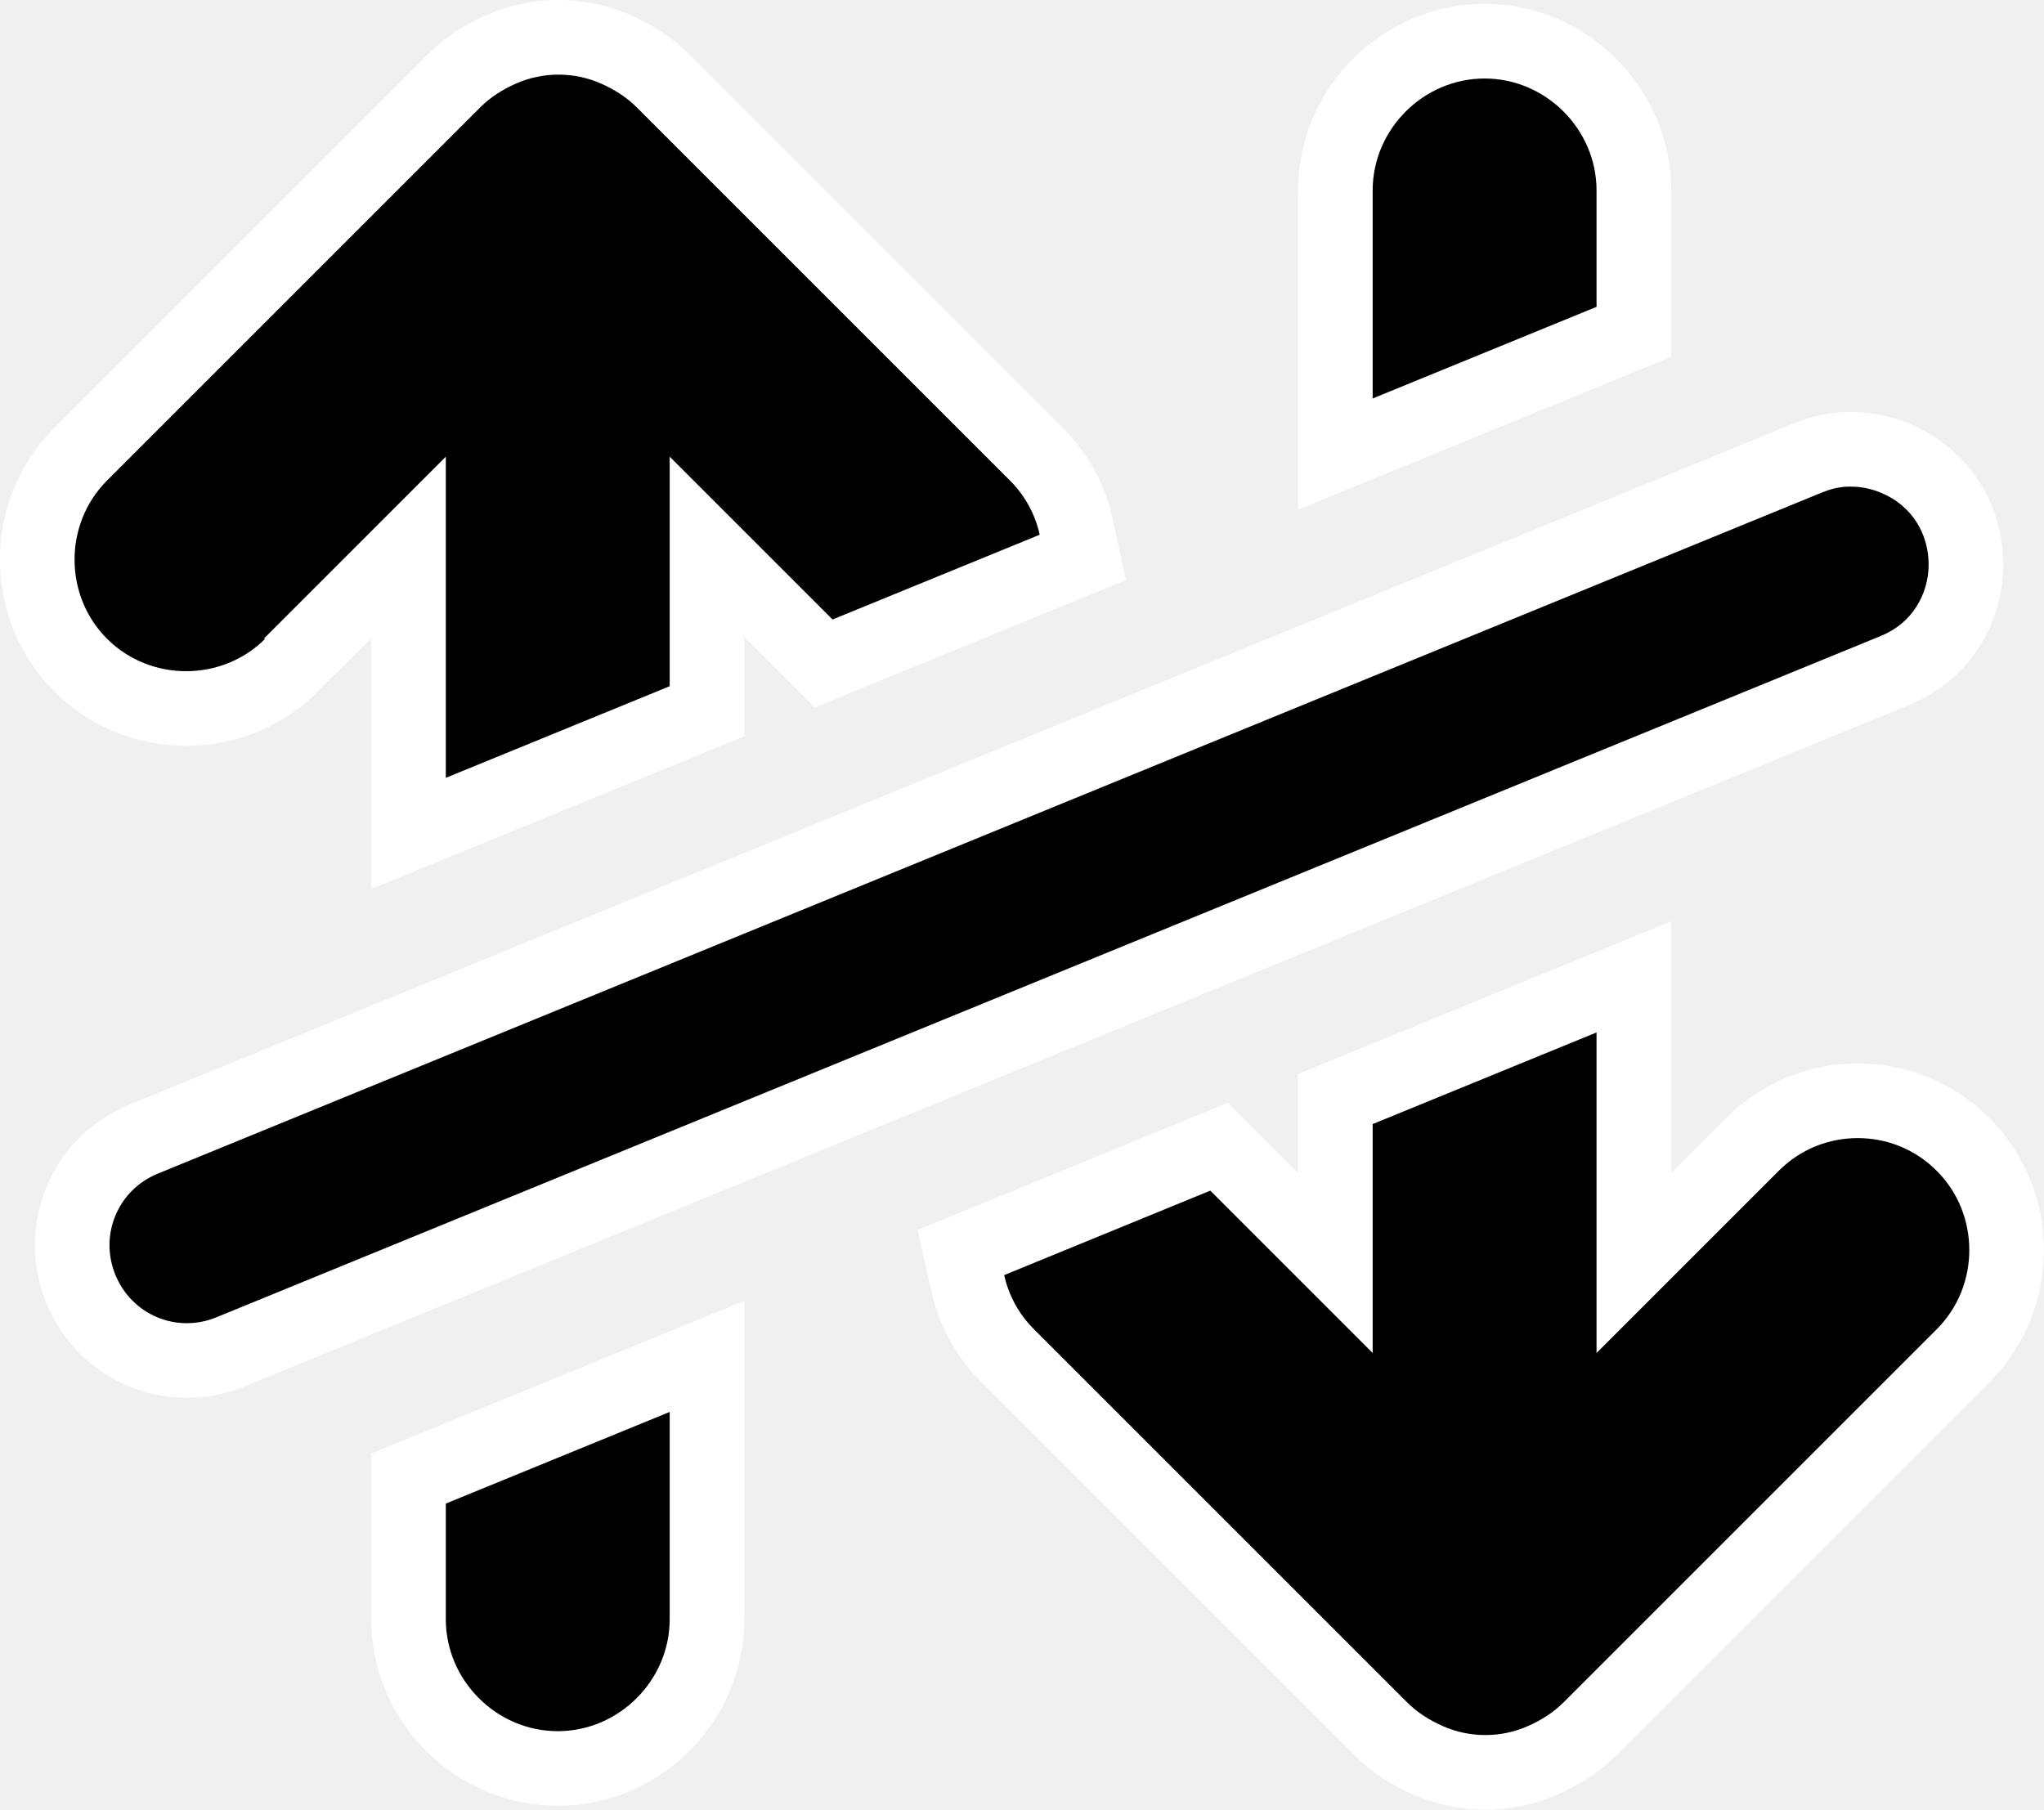
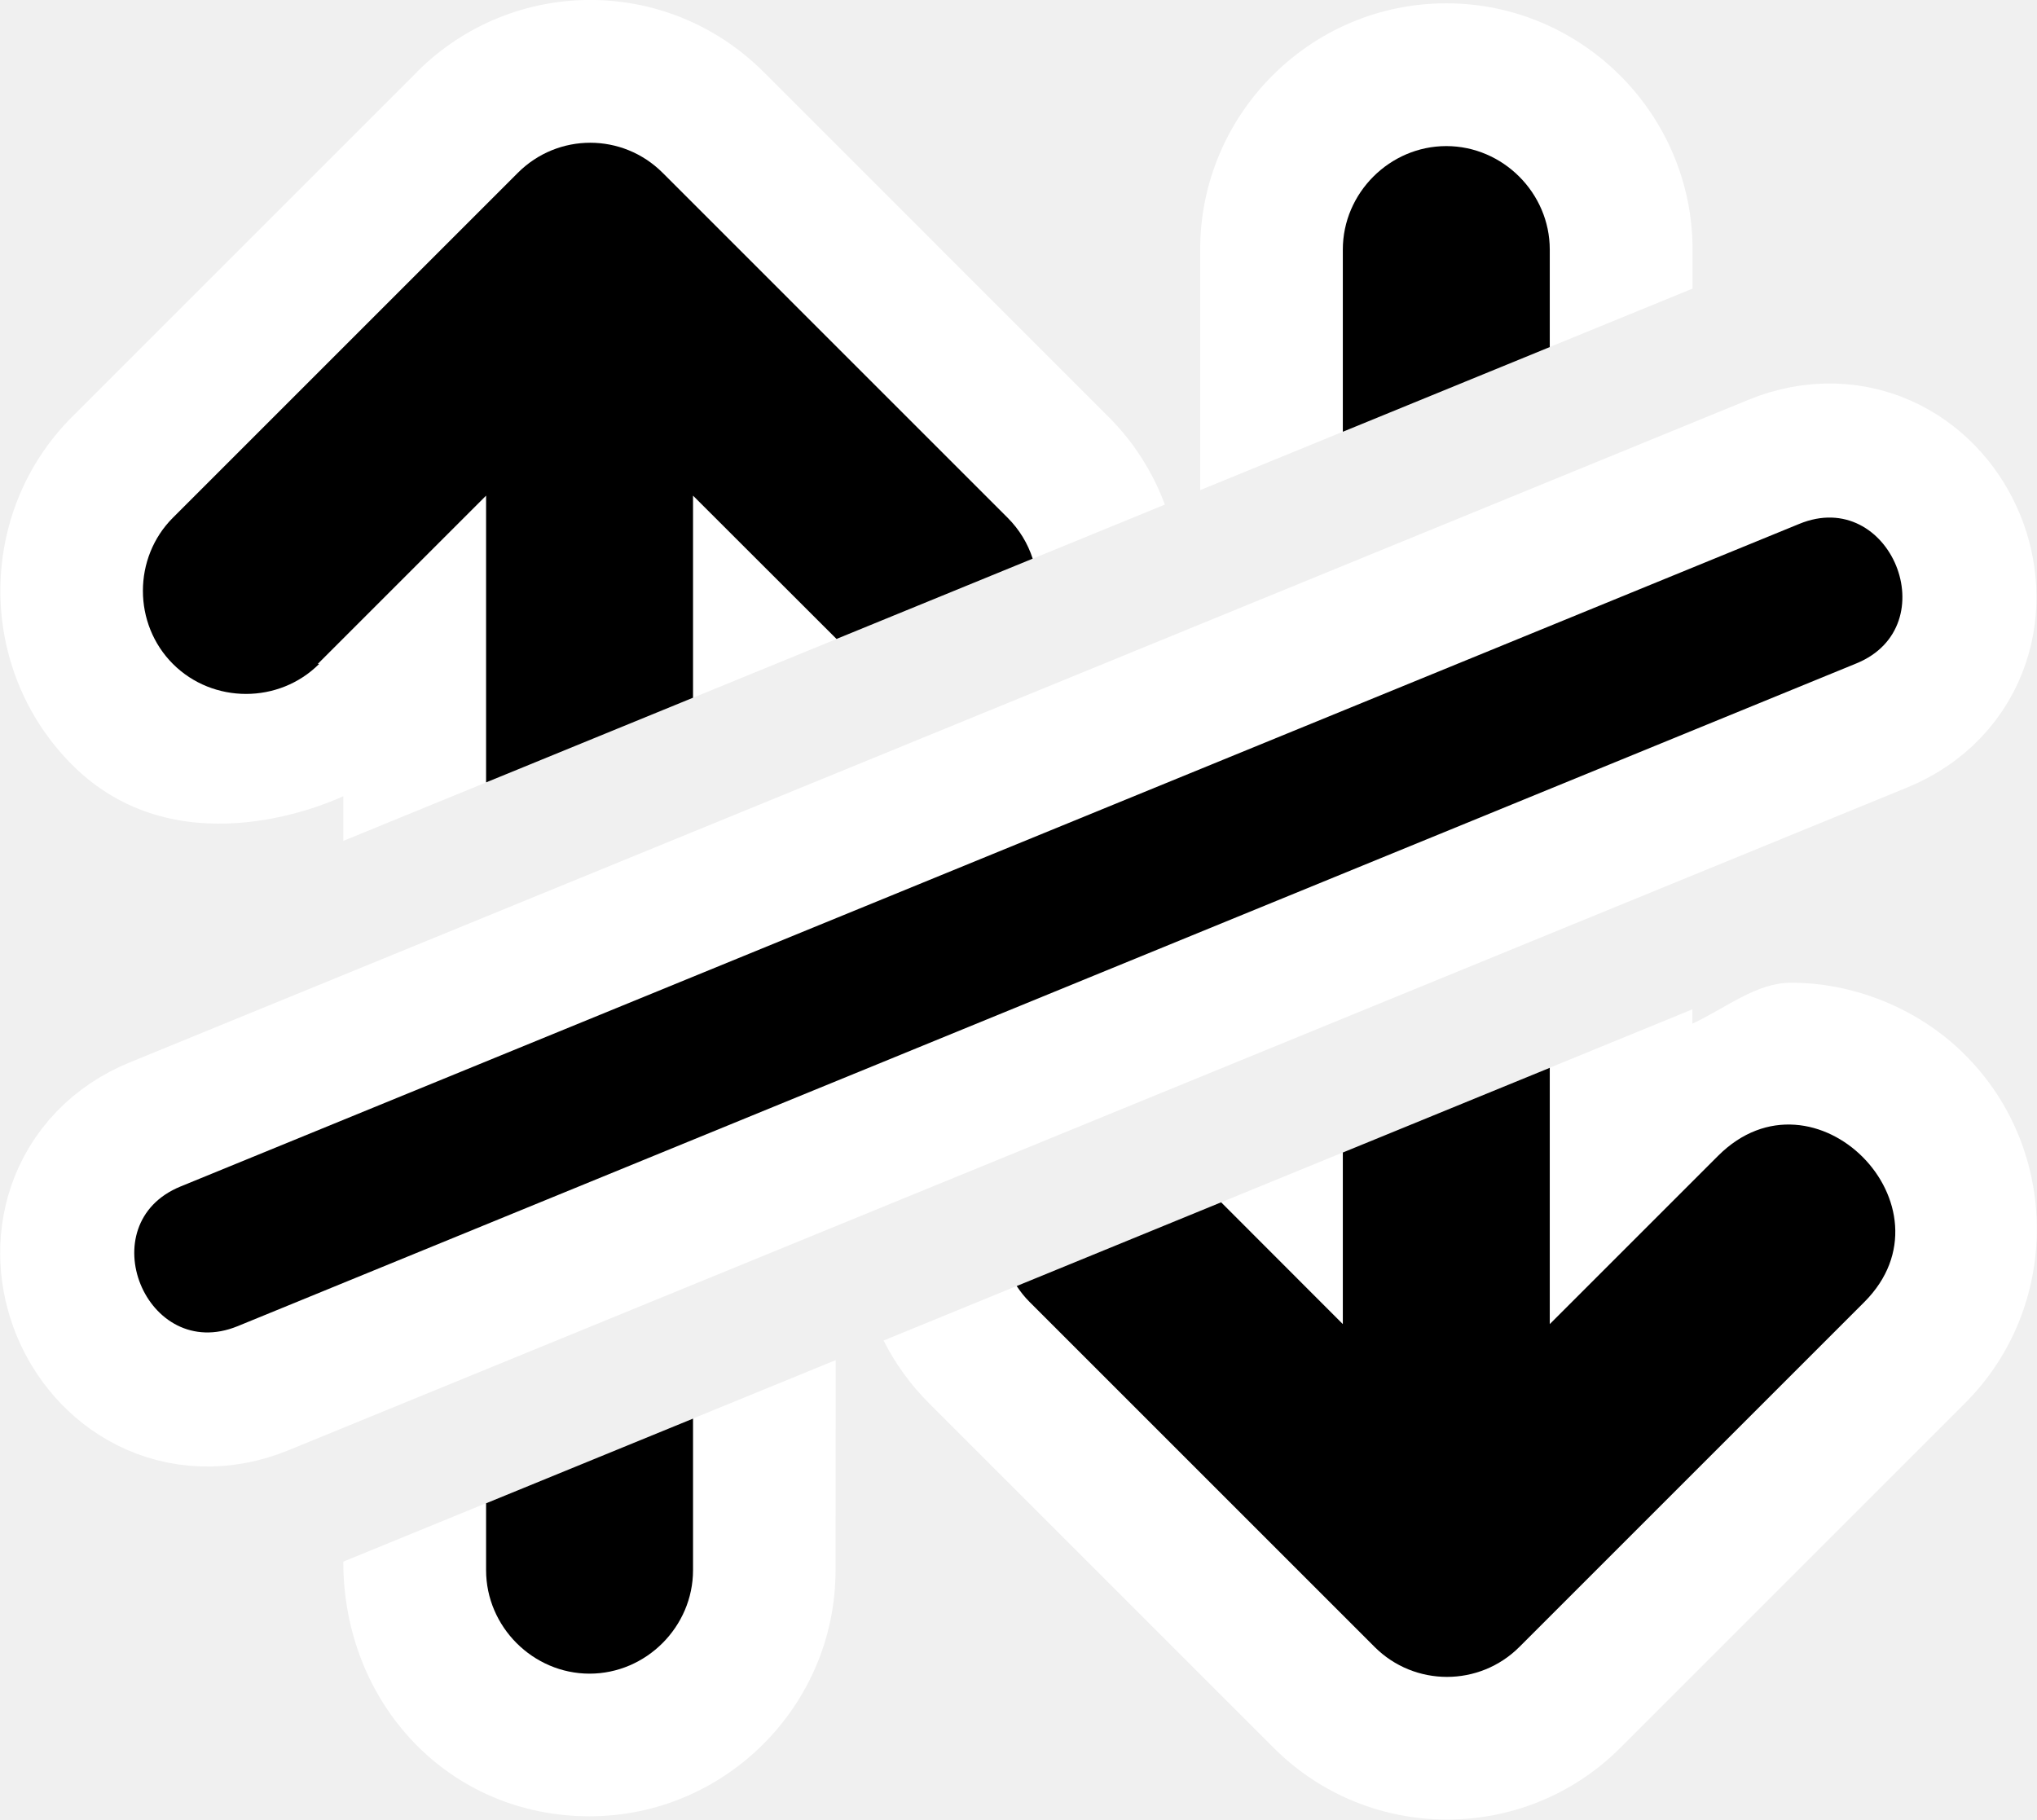
- <svg xmlns="http://www.w3.org/2000/svg" width="456.489" height="404.228" viewBox="0 0 13.695 12.127" fill="none" version="1.1" id="svg3" xml:space="preserve">
+ <svg xmlns="http://www.w3.org/2000/svg" width="492.154" height="439.672" viewBox="0 0 14.765 13.19" fill="none" version="1.1" id="svg3" xml:space="preserve">
  <defs id="defs3" />
-   <path d="m 3.742,0.5 c -0.098,0 -0.195,0.02 -0.285,0.06 -0.09,0.04 -0.17,0.09 -0.24,0.16 L 0.717,3.22 c -0.29,0.29 -0.29,0.77 0,1.06 0.29,0.29 0.77,0.29 1.06,0 h -0.01 L 2.987,3.06 V 5.212 L 4.487,4.598 V 3.06 l 1.091,1.091 1.388,-0.568 C 6.937,3.45 6.87,3.323 6.767,3.22 L 4.267,0.72 c -0.07,-0.07 -0.15,-0.12 -0.24,-0.16 -0.09,-0.04 -0.188,-0.06 -0.285,-0.06 z M 4.487,9.461 2.987,10.075 v 0.775 c 0,0.41 0.34,0.75 0.75,0.75 0.41,0 0.75,-0.34 0.75,-0.75 z" style="fill:#000000;stroke:#ffffff;stroke-linecap:round;stroke-opacity:1;paint-order:stroke fill markers" id="path48" />
-   <path d="m 9.947,0.526 c -0.41,0 -0.75,0.34 -0.75,0.75 v 1.394 l 1.5,-0.614 V 1.276 c 0,-0.41 -0.34,-0.75 -0.75,-0.75 z m 0.75,6.392 -1.5,0.614 V 9.066 L 8.109,7.978 6.728,8.544 c 0.03,0.133 0.096,0.26 0.199,0.362 L 9.427,11.406 c 0.07,0.07 0.15,0.12 0.24,0.16 0.18,0.08 0.39,0.08 0.57,0 0.09,-0.04 0.17,-0.09 0.24,-0.16 l 2.5,-2.5 c 0.29,-0.29 0.29,-0.77 0,-1.06 -0.15,-0.15 -0.34,-0.22 -0.53,-0.22 -0.19,0 -0.38,0.07 -0.53,0.22 l -1.22,1.22 z" style="fill:#000000;stroke:#ffffff;stroke-linecap:round;stroke-opacity:1;paint-order:stroke fill markers" id="path47" />
-   <path d="" style="baseline-shift:baseline;display:inline;overflow:visible;vector-effect:none;fill:#000000;stroke-linecap:round;stroke-linejoin:round;enable-background:accumulate;stop-color:#000000;stop-opacity:1" id="path46" />
-   <path d="m 12.369,3.262 c -0.052,0.003 -0.106,0.016 -0.162,0.039 L 1.057,7.865 C 0.789,7.975 0.664,8.276 0.773,8.543 0.883,8.811 1.182,8.937 1.449,8.828 L 12.602,4.262 c 0.111,-0.046 0.188,-0.116 0.24,-0.199 0.052,-0.083 0.081,-0.182 0.08,-0.281 -0.001,-0.199 -0.105,-0.389 -0.318,-0.479 -0.053,-0.022 -0.117,-0.039 -0.184,-0.041 -0.017,-5.605e-4 -0.033,-0.001 -0.051,0 z" style="baseline-shift:baseline;display:inline;overflow:visible;fill:#000000;stroke:#ffffff;stroke-width:1;stroke-linecap:round;stroke-linejoin:round;stroke-dasharray:none;stroke-opacity:1;paint-order:stroke fill markers;enable-background:accumulate;stop-color:#000000;stop-opacity:1" id="path32" transform="translate(-5.9827513e-6,-8.5939e-4)" />
+   <g id="g19" transform="translate(0.00234586,-0.00318273)">
+     <path d="M 3.02,0.525 0.52,3.025 c -0.693,0.693 -0.693,1.828 0,2.522 C 1.264,6.291 2.318,5.853 2.486,5.775 V 6.099 L 8.441,3.661 C 8.355,3.429 8.219,3.211 8.033,3.025 L 5.533,0.525 c -0.697,-0.697 -1.818,-0.696 -2.514,0 z M 6.055,9.863 2.486,11.324 c 0,1.026 0.762,1.846 1.785,1.846 0.982,0 1.783,-0.802 1.783,-1.783 z" style="baseline-shift:baseline;display:inline;overflow:visible;vector-effect:none;fill:#ffffff;stroke-linecap:round;stroke-linejoin:round;paint-order:stroke fill markers;enable-background:accumulate;stop-color:#000000;stop-opacity:1" id="path19" />
+     <path d="M 3.751,1.256 1.251,3.756 c -0.29,0.29 -0.29,0.77 0,1.06 0.29,0.29 0.77,0.29 1.06,0 h -0.01 L 3.521,3.596 v 2.079 l 1.5,-0.614 V 3.596 L 6.061,4.635 7.483,4.053 C 7.448,3.944 7.387,3.842 7.301,3.756 L 4.801,1.256 c -0.291,-0.291 -0.759,-0.291 -1.05,0 z m 1.27,9.031 -1.5,0.614 v 0.485 c 0,0.41 0.34,0.75 0.75,0.75 0.41,0 0.75,-0.34 0.75,-0.75 z" style="baseline-shift:baseline;display:inline;overflow:visible;vector-effect:none;fill:#000000;stroke-linecap:round;stroke-linejoin:round;paint-order:stroke fill markers;enable-background:accumulate;stop-color:#000000;stop-opacity:1" id="path18" />
+   </g>
+   <g id="g20" transform="translate(0.00234586,-0.00318273)">
+     <path d="m 10.48,0.027 c -0.982,0 -1.783,0.803 -1.783,1.785 V 3.556 L 12.266,2.095 V 1.812 c 0,-0.982 -0.803,-1.785 -1.785,-1.785 z m 2.5,7.1 c -0.252,0 -0.473,0.184 -0.715,0.297 V 7.32 L 6.402,9.721 c 8.2e-6,1.62e-5 -8.2e-6,4.23e-5 0,5.85e-5 0.083,0.164 0.192,0.317 0.328,0.453 l 2.5,2.5 c 0.693,0.693 1.819,0.693 2.512,0 l 2.5,-2.5 c 0.693,-0.693 0.693,-1.83 0,-2.523 C 13.897,7.305 13.424,7.127 12.98,7.127 Z" style="baseline-shift:baseline;display:inline;overflow:visible;vector-effect:none;fill:#ffffff;stroke-linecap:round;stroke-linejoin:round;paint-order:stroke fill markers;enable-background:accumulate;stop-color:#000000;stop-opacity:1" id="path17" />
+     <path d="m 10.481,1.062 c -0.41,0 -0.75,0.34 -0.75,0.75 v 1.321 L 11.231,2.519 V 1.812 c 0,-0.41 -0.34,-0.75 -0.75,-0.75 z m 0.75,3.557 -1.5,0.614 V 6.258 L 11.231,5.644 Z m 0,3.125 -1.5,0.614 V 9.602 L 8.849,8.719 7.367,9.326 c 0.027,0.041 0.058,0.08 0.094,0.116 l 2.5,2.5 c 0.29,0.29 0.76,0.29 1.05,0 l 2.5,-2.5 C 14.2,8.753 13.148,7.685 12.451,8.382 l -1.22,1.22 z" style="baseline-shift:baseline;display:inline;overflow:visible;vector-effect:none;fill:#000000;stroke-linecap:round;stroke-linejoin:round;paint-order:stroke fill markers;enable-background:accumulate;stop-color:#000000;stop-opacity:1" id="path16" />
+   </g>
+   <path d="M 13.041,3.798 1.309,8.601 C 0.647,8.871 1.059,9.884 1.722,9.614 L 13.456,4.809 C 14.115,4.539 13.702,3.525 13.041,3.798 Z" style="baseline-shift:baseline;display:inline;overflow:visible;fill:#000000;stroke:#ffffff;stroke-width:1.944;stroke-linecap:round;stroke-linejoin:round;stroke-dasharray:none;stroke-opacity:1;paint-order:stroke fill markers;enable-background:accumulate;stop-color:#000000;stop-opacity:1" id="path32" />
</svg>
